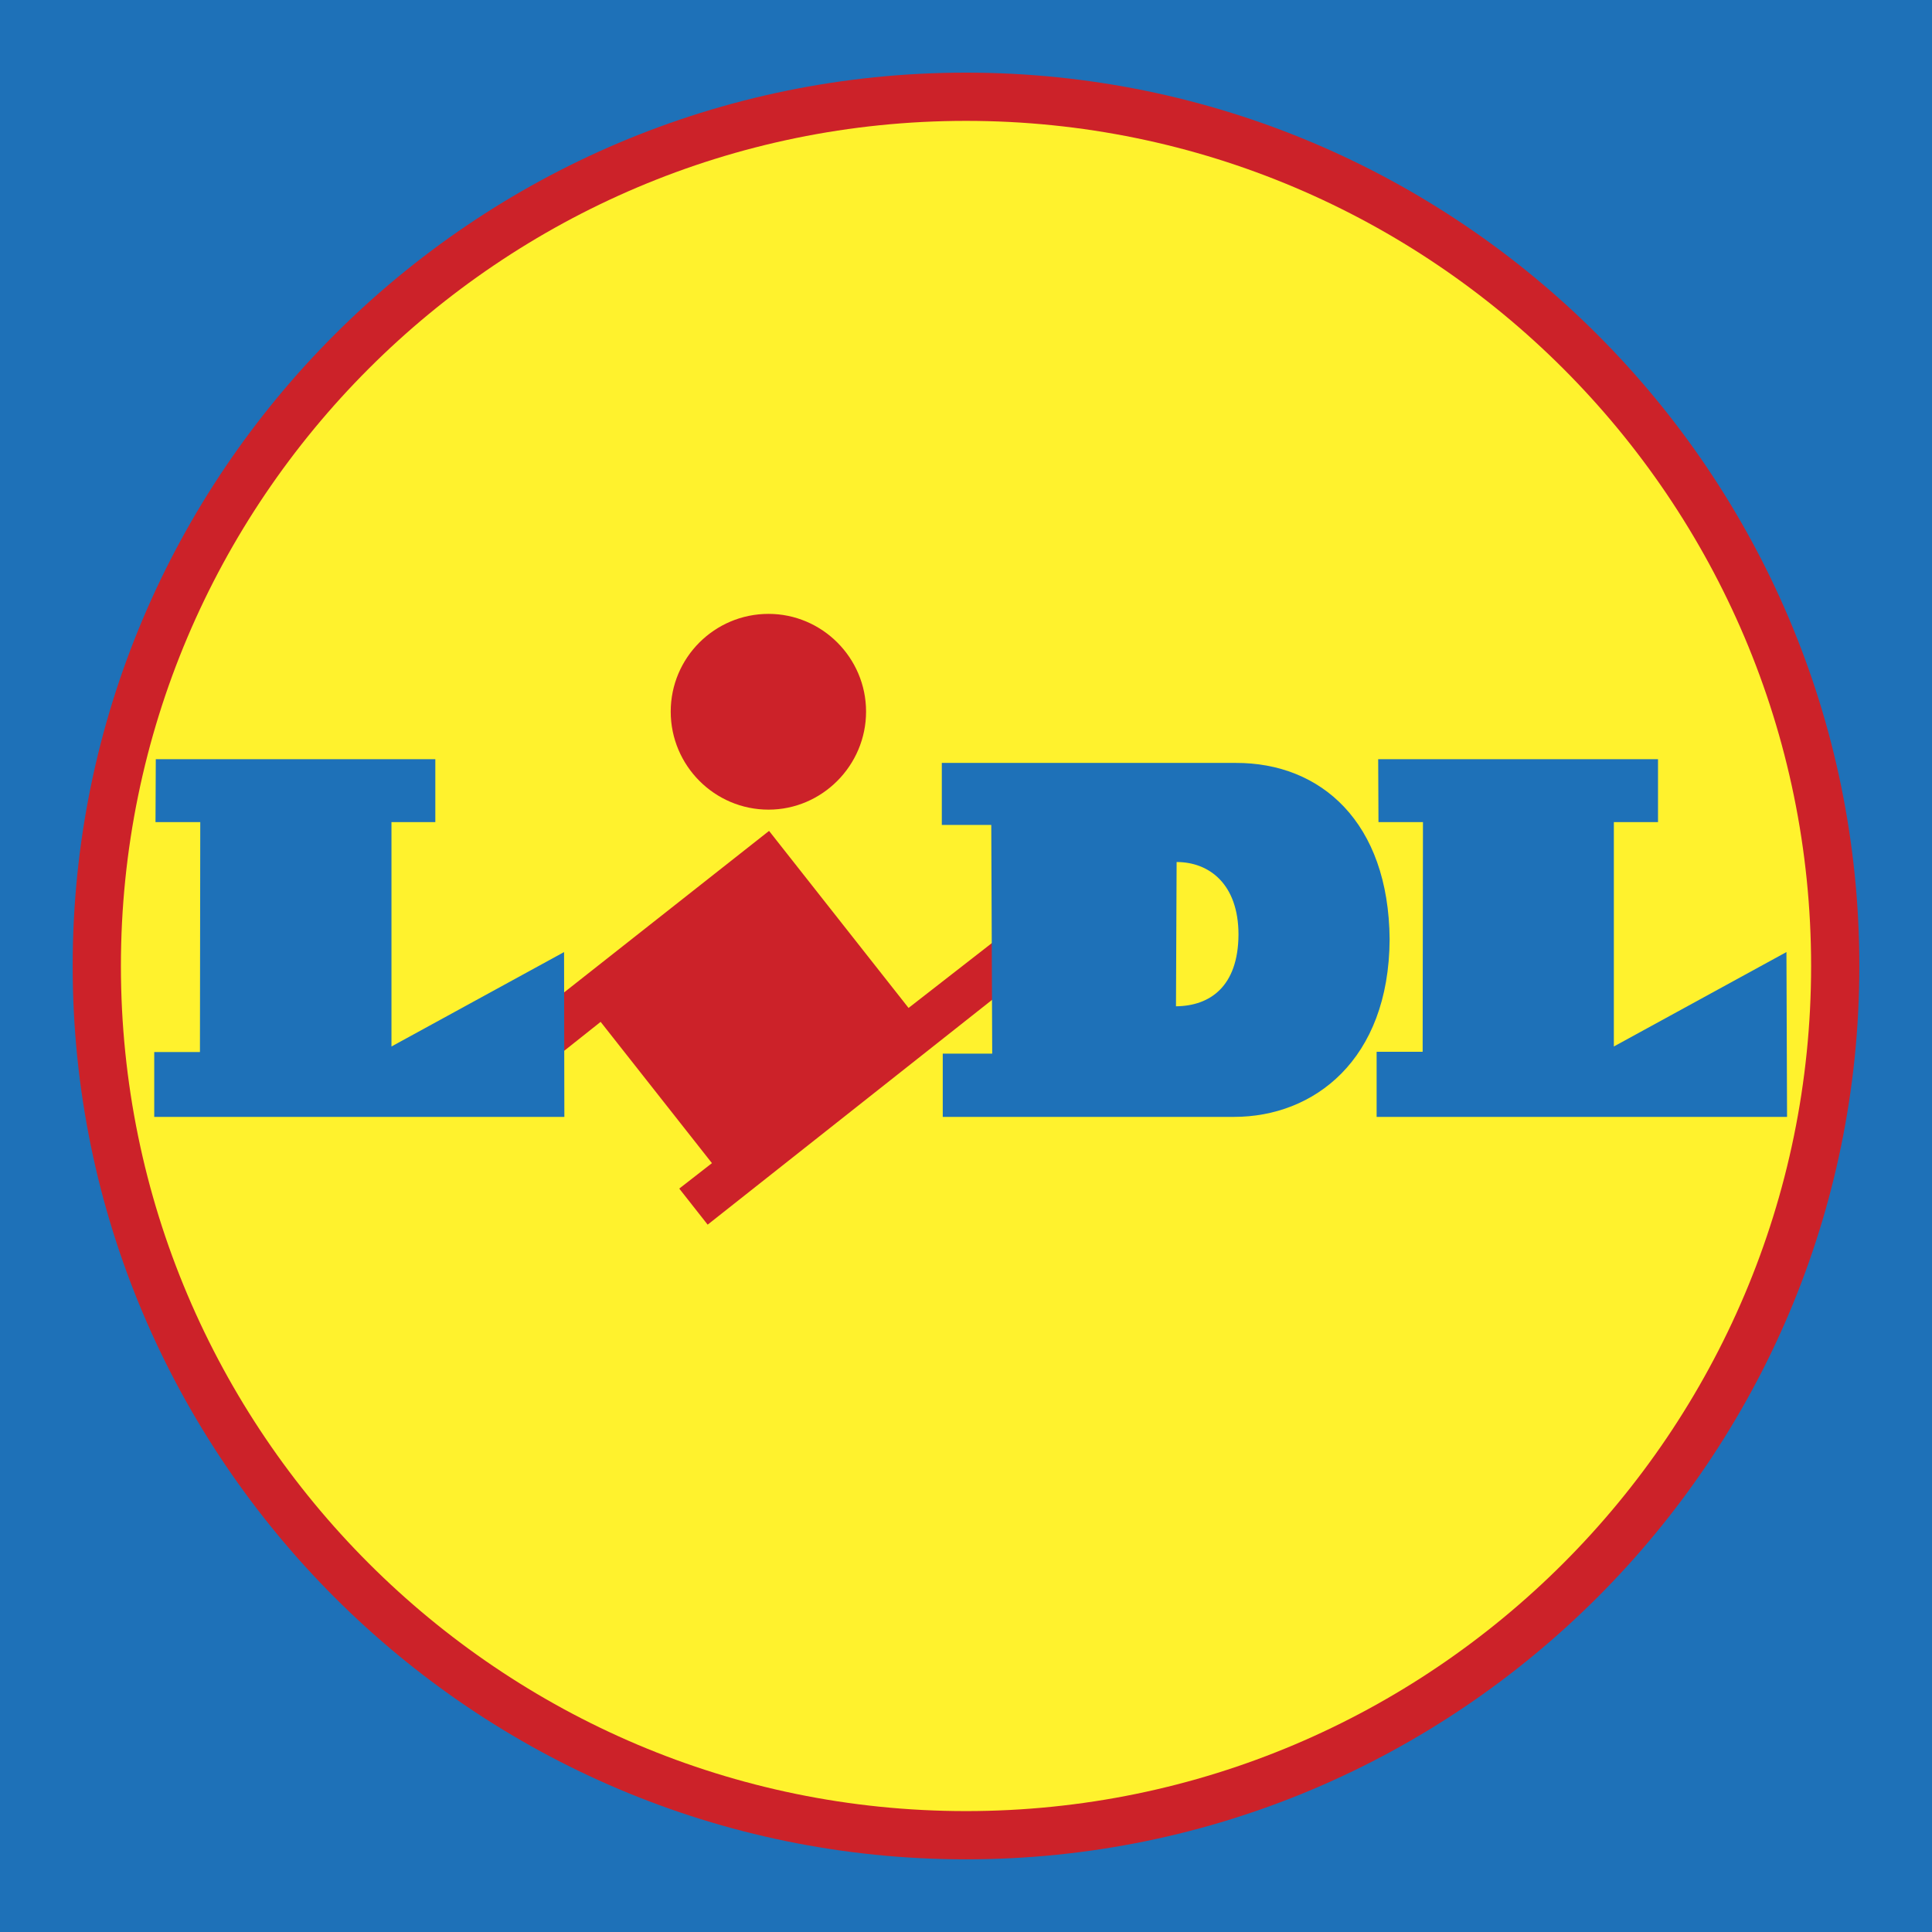
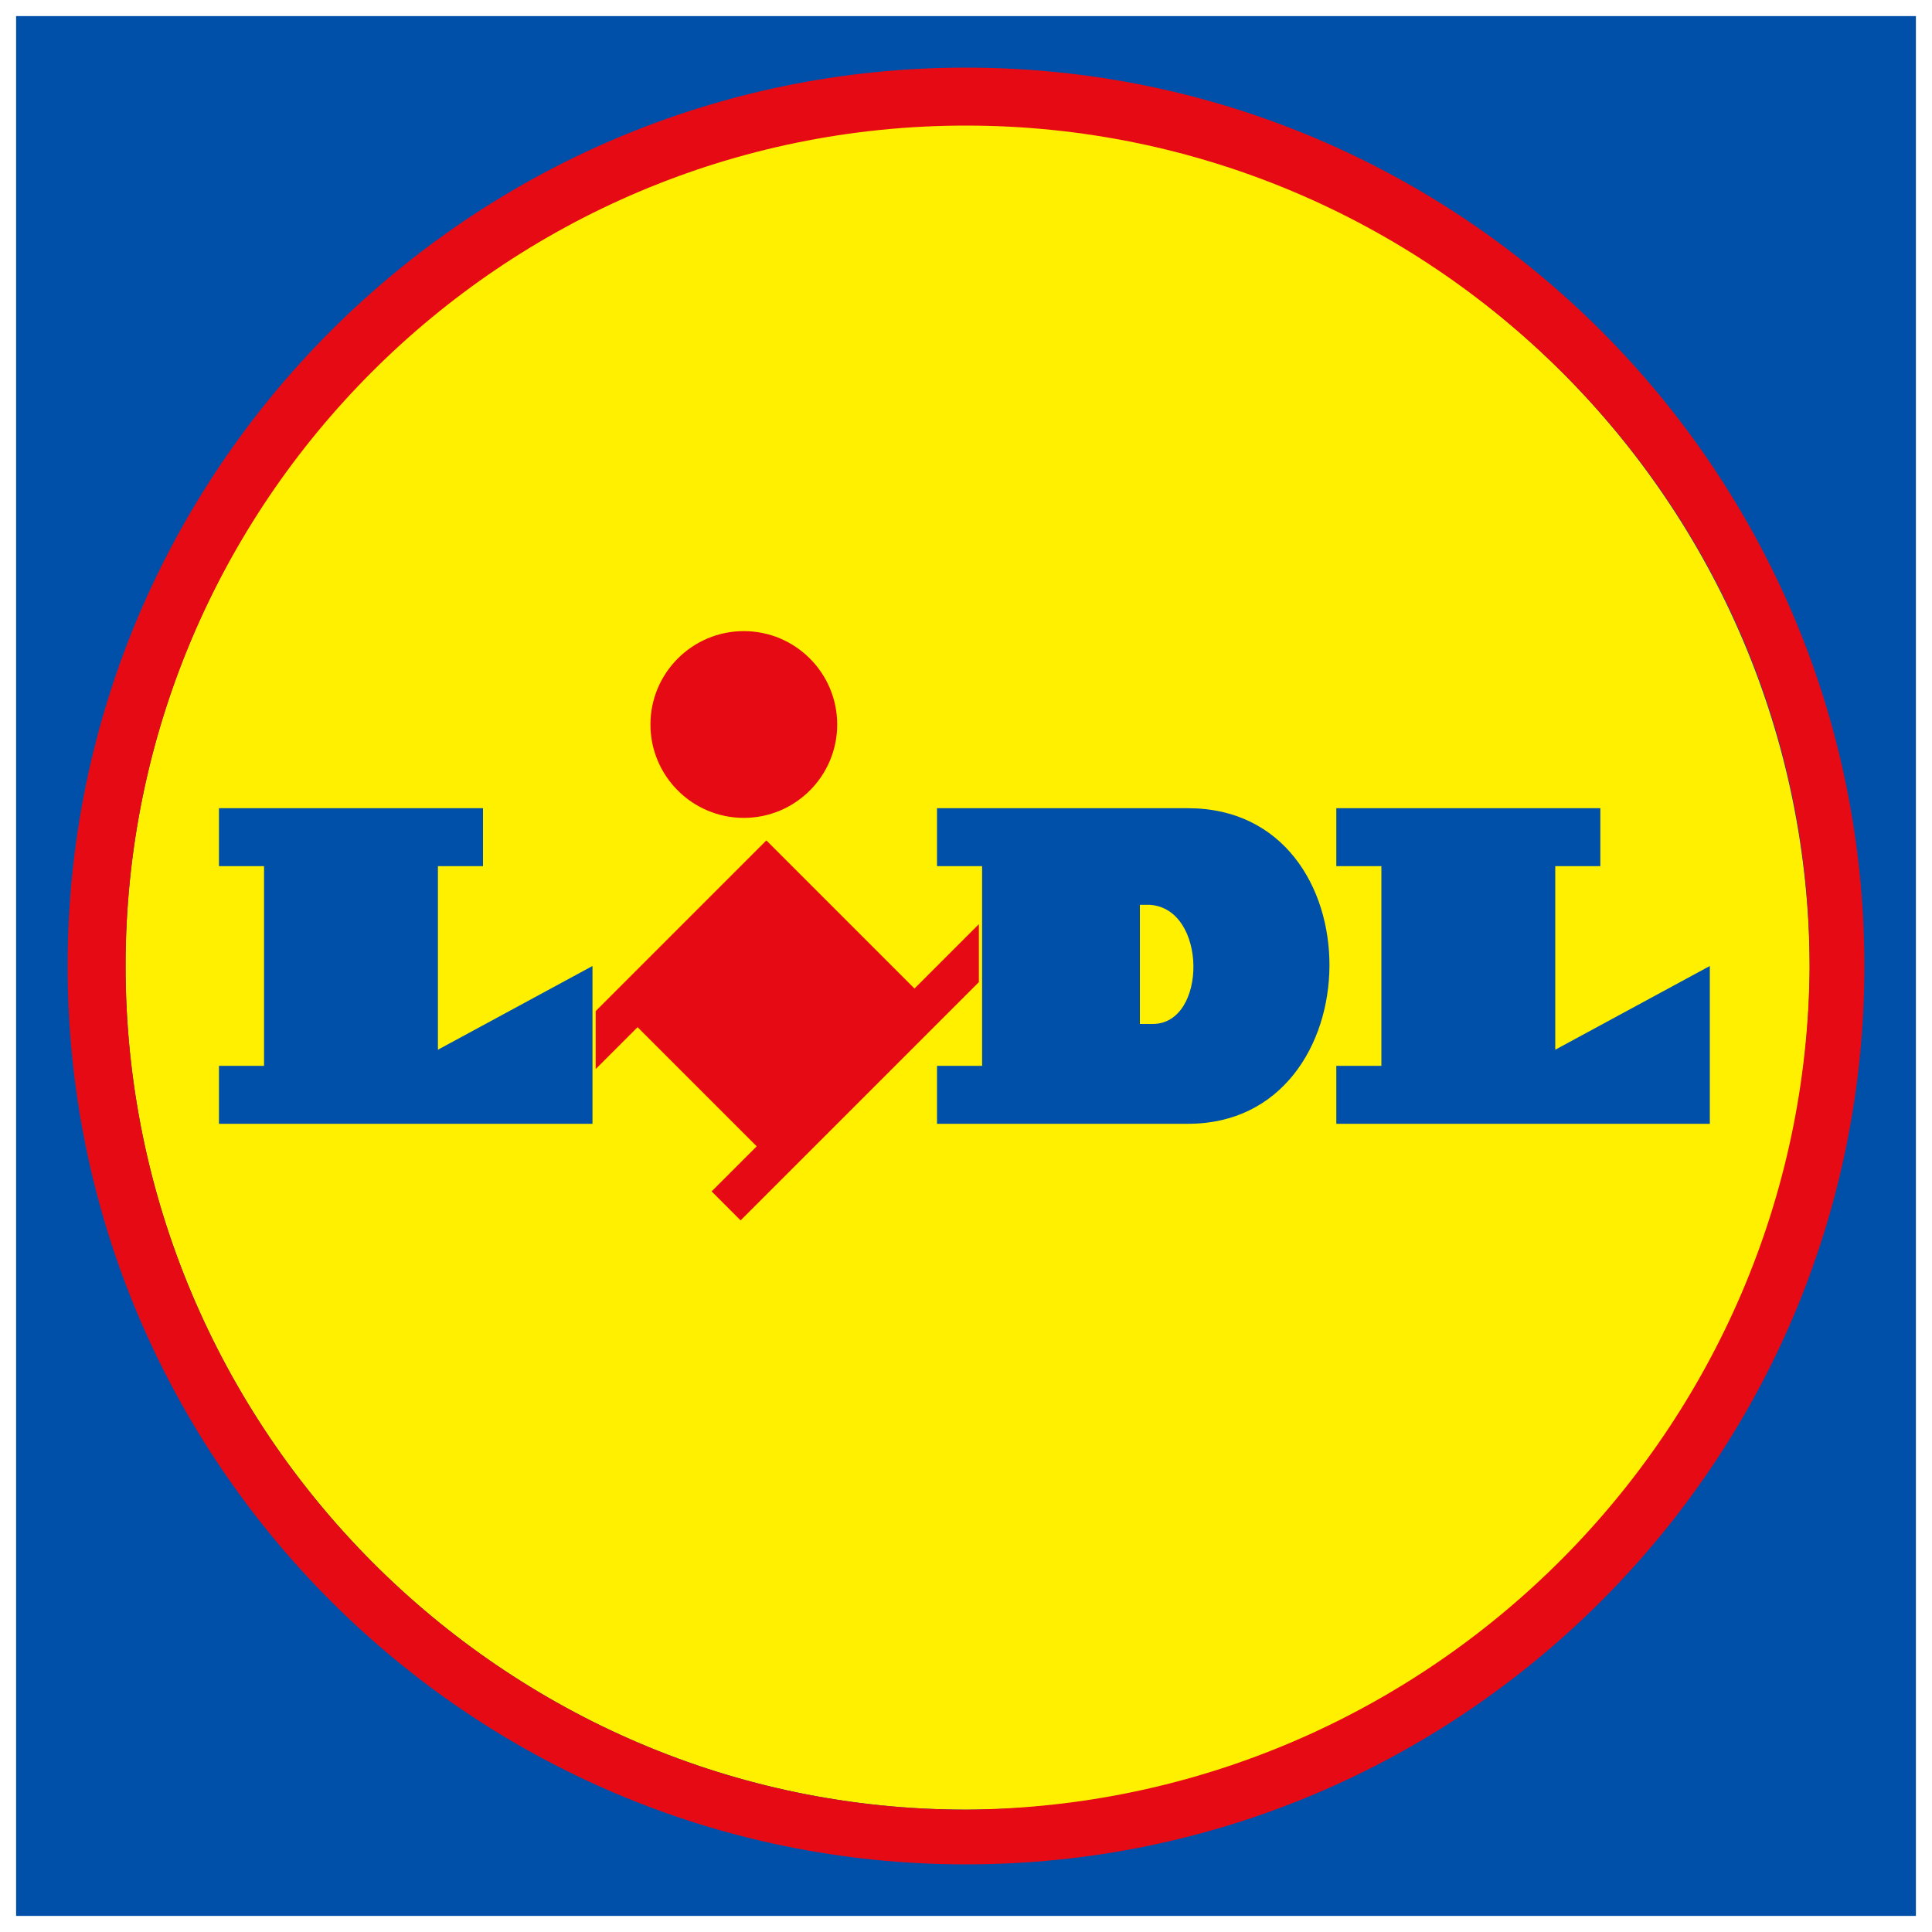
- <svg xmlns="http://www.w3.org/2000/svg" width="2500" height="2500" viewBox="0 0 192.756 192.756">
-   <g fill-rule="evenodd" clip-rule="evenodd">
-     <path fill="#1e71b8" d="M0 0h192.756v192.756H0V0z" />
-     <path d="M7.25 96.377c0 49.146 39.982 89.129 89.129 89.129 49.144 0 89.128-39.982 89.128-89.129 0-49.146-39.984-89.13-89.128-89.13-49.146 0-89.129 39.984-89.129 89.13z" fill="#cc2229" />
-     <path d="M12.063 96.377c0-46.493 37.823-84.318 84.316-84.318 46.492 0 84.316 37.825 84.316 84.318 0 46.494-37.824 84.316-84.316 84.316-46.493 0-84.316-37.822-84.316-84.316z" fill="#fff22d" />
-     <path d="M76.677 80.778c5.339 0 9.73-4.402 9.73-9.781 0-5.375-4.391-9.75-9.73-9.75-5.393 0-9.759 4.375-9.759 9.75 0 5.379 4.367 9.781 9.759 9.781z" fill="#cc2229" />
-     <path fill="#1e71b8" d="M137.502 75.743h27.918v6.28h-4.406v22.385l17.22-9.421.061 16.445h-40.949v-6.498h4.592l.031-22.911h-4.438l-.029-6.28z" />
-     <path fill="#cc2229" d="M102.184 97.221l-2.561-3.647-8.976 6.988-13.918-17.663-27.405 21.597 3.951 2.738 6.65-5.283 11.106 14.096-3.261 2.539 2.833 3.598 31.581-24.963z" />
-     <path fill="#1e71b8" d="M15.543 75.745h27.89v6.278h-4.376v22.385l17.22-9.419.029 16.443H15.388v-6.469h4.56l.032-22.94h-4.466l.029-6.278zM123.131 111.432H94.059v-6.309h4.934l-.094-22.817h-4.934v-6.189h29.321c8.5-.031 15.262 5.907 15.357 17.597-.065 12.057-7.571 17.718-15.512 17.718zm-5.803-11.034c3.381-.031 6.205-1.959 6.236-7.149 0-5.038-2.914-7.245-6.172-7.245l-.064 14.394z" />
-   </g>
+ <svg xmlns="http://www.w3.org/2000/svg" version="1.1" id="Lidl_Logo" x="0px" y="0px" viewBox="0 0 60 60" style="enable-background:new 0 0 60 60;" xml:space="preserve">
+   <style type="text/css">
+ 	.st0{fill:#0050AA;}
+ 
+ 	.st2{fill:#FFF000;}
+ 	.st3{fill:#E60A14;}
+ </style>
+   <path class="st0" d="M0.5,0.5h59v59h-59V0.5z" />
+   <path class="st2" d="M30,3.8C15.6,3.8,3.9,15.6,3.9,30S15.6,56.2,30,56.2s26.1-11.7,26.2-26.1l0,0C56.2,15.6,44.4,3.9,30,3.8  C30,3.9,30,3.9,30,3.8z" />
+   <path class="st3" d="M28.4,30.7l-4.6-4.6l-5.3,5.3v1.8l1.3-1.3l3.7,3.7L22.1,37l0.9,0.9l7.4-7.4v-1.8L28.4,30.7L28.4,30.7z" />
+   <path class="st0" d="M6.8,25.1H15v1.8h-1.4v5.7l4.8-2.6v4.9H6.8v-1.8h1.4v-6.2H6.8C6.8,26.9,6.8,25.1,6.8,25.1z M41.5,25.1v1.8h1.4  v6.2h-1.4v1.8h11.6V30l-4.8,2.6v-5.7h1.4v-1.8L41.5,25.1L41.5,25.1z" />
+   <path class="st3" d="M23.1,19.6c1.6,0,2.9,1.3,2.9,2.9s-1.3,2.9-2.9,2.9s-2.9-1.3-2.9-2.9l0,0l0,0l0,0  C20.2,20.9,21.5,19.6,23.1,19.6L23.1,19.6L23.1,19.6z" />
+   <path class="st3" d="M30,2.1L30,2.1C14.6,2.1,2.1,14.6,2.1,30S14.6,57.9,30,57.9S57.9,45.4,57.9,30l0,0C57.9,14.6,45.4,2.1,30,2.1  L30,2.1z M30,56.2C15.6,56.2,3.9,44.4,3.9,30S15.6,3.9,30,3.9S56.2,15.6,56.2,30l0,0l0,0C56.1,44.4,44.4,56.1,30,56.2L30,56.2  L30,56.2z" />
+   <path class="st0" d="M36.9,25.1h-7.8v1.8h1.4v6.2h-1.4v1.8h7.8C42.7,34.9,42.8,25.1,36.9,25.1z" />
+   <path class="st2" d="M35.8,31.8h-0.4v-3.7h0.3C37.5,28.2,37.5,31.8,35.8,31.8L35.8,31.8z" />
</svg>
